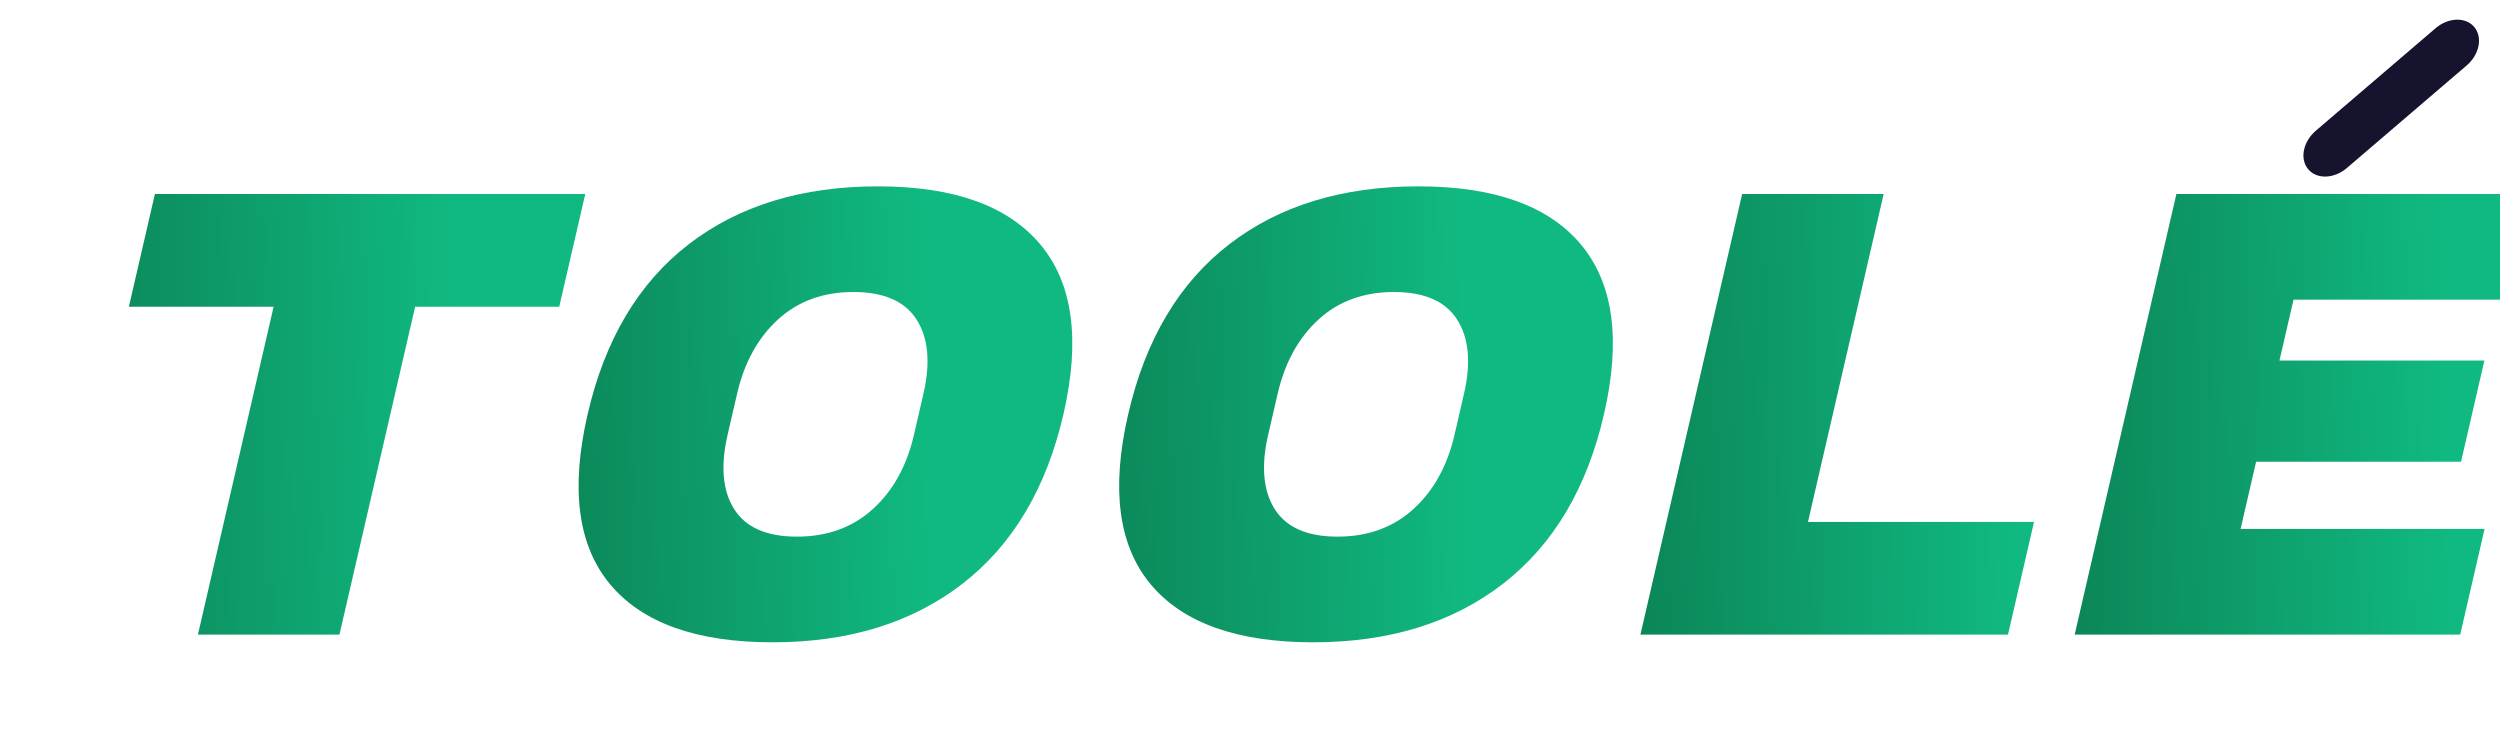
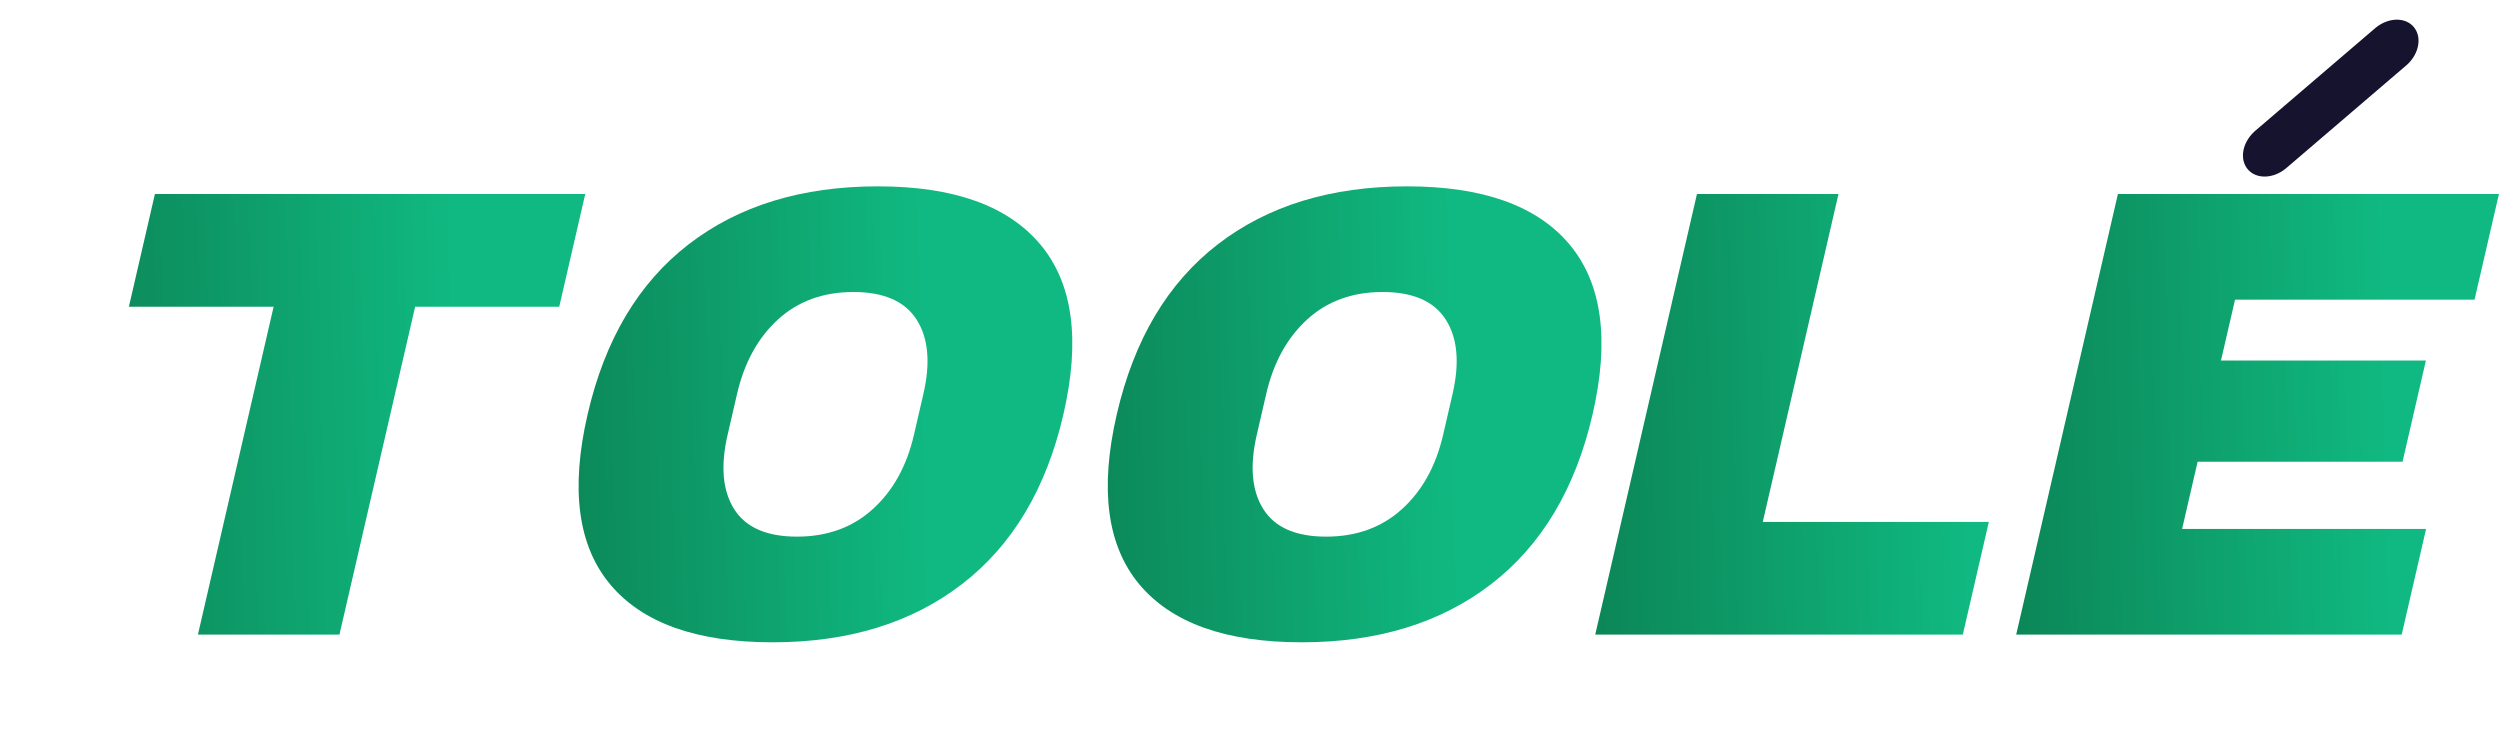
<svg xmlns="http://www.w3.org/2000/svg" viewBox="0 0 1300 380">
  <defs>
    <linearGradient id="glogo" gradientUnits="userSpaceOnUse" x1="0" y1="-167" x2="660" y2="0">
      <stop offset="0" stop-color="#0B7C4F" />
      <stop offset="1" stop-color="#10B981" />
    </linearGradient>
  </defs>
  <g transform="translate(20,330) scale(1.85) skewX(-13)">
    <path d="M470 512V0H249V512H23V688H695V512Z" transform="translate(0,0) scale(0.18,-0.18)" fill="url(#glogo)" />
    <path d="M788 344Q788 170 691 79Q594 -12 416 -12Q238 -12 141.5 78.5Q45 169 45 344Q45 519 141.5 609.5Q238 700 416 700Q594 700 691 609Q788 518 788 344ZM271 376V312Q271 239 308 196Q345 153 416 153Q487 153 524.5 196Q562 239 562 312V376Q562 449 524.5 492Q487 535 416 535Q345 535 308 492Q271 449 271 376Z" transform="translate(131.96,0) scale(0.18,-0.18)" fill="url(#glogo)" />
-     <path d="M788 344Q788 170 691 79Q594 -12 416 -12Q238 -12 141.5 78.5Q45 169 45 344Q45 519 141.5 609.5Q238 700 416 700Q594 700 691 609Q788 518 788 344ZM271 376V312Q271 239 308 196Q345 153 416 153Q487 153 524.5 196Q562 239 562 312V376Q562 449 524.5 492Q487 535 416 535Q345 535 308 492Q271 449 271 376Z" transform="translate(283.9,0) scale(0.18,-0.18)" fill="url(#glogo)" />
-     <path d="M74 688H295V176H648V0H74Z" transform="translate(436.96,0) scale(0.18,-0.18)" fill="url(#glogo)" />
-     <path d="M74 688H669V523H295V428H615V270H295V165H676V0H74Z" transform="translate(559.02,0) scale(0.18,-0.18)" fill="url(#glogo)" />
-     <line x1="613.0" y1="-136.4" x2="640.0" y2="-165.2" stroke="#16132E" stroke-width="15.3" stroke-linecap="round" />
+     <path d="M788 344Q788 170 691 79Q594 -12 416 -12Q238 -12 141.5 78.5Q45 169 45 344Q45 519 141.5 609.5Q238 700 416 700Q594 700 691 609Q788 518 788 344ZM271 376V312Q271 239 308 196Q345 153 416 153Q487 153 524.5 196Q562 239 562 312V376Q562 449 524.5 492Q487 535 416 535Q345 535 308 492Q271 449 271 376Z" transform="translate(280.70,0) scale(0.18,-0.18)" fill="url(#glogo)" />
+     <path d="M74 688H295V176H648V0H74Z" transform="translate(424.26,0) scale(0.18,-0.18)" fill="url(#glogo)" />
+     <path d="M74 688H669V523H295V428H615V270H295V165H676V0H74Z" transform="translate(542.58,0) scale(0.18,-0.18)" fill="url(#glogo)" />
+     <line x1="596.0" y1="-136.4" x2="623.0" y2="-165.2" stroke="#16132E" stroke-width="15.3" stroke-linecap="round" />
  </g>
</svg>
